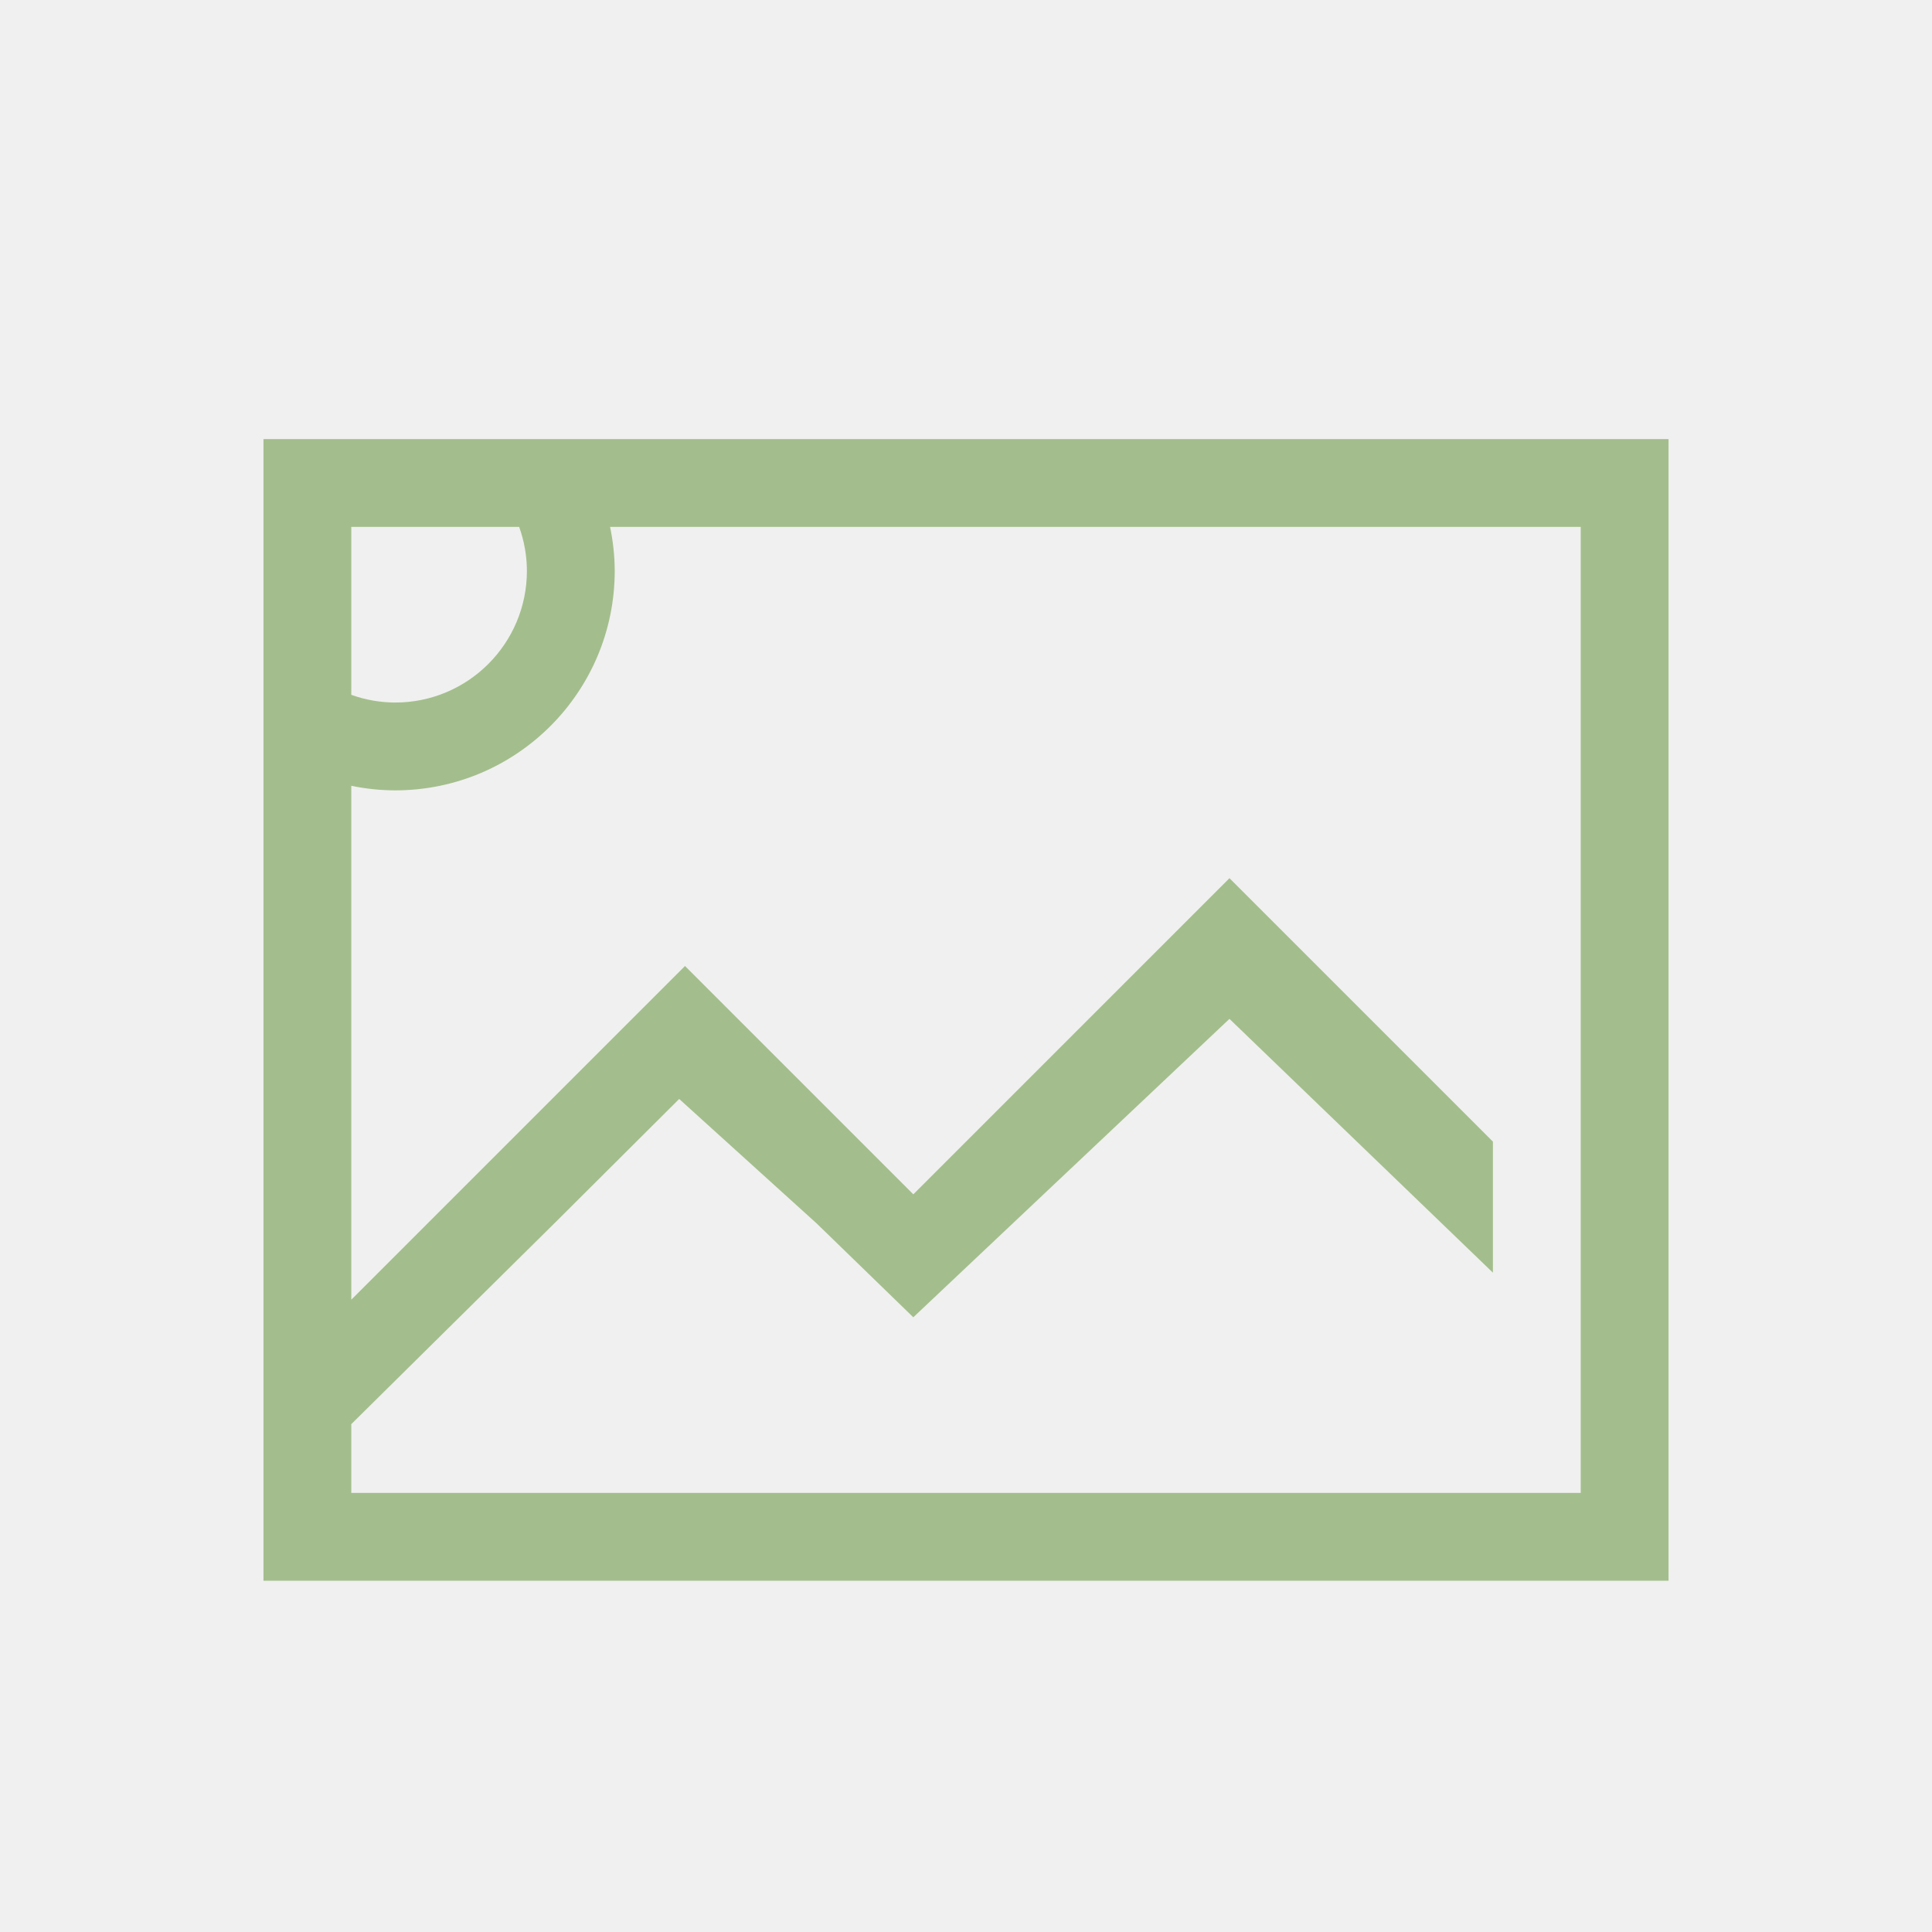
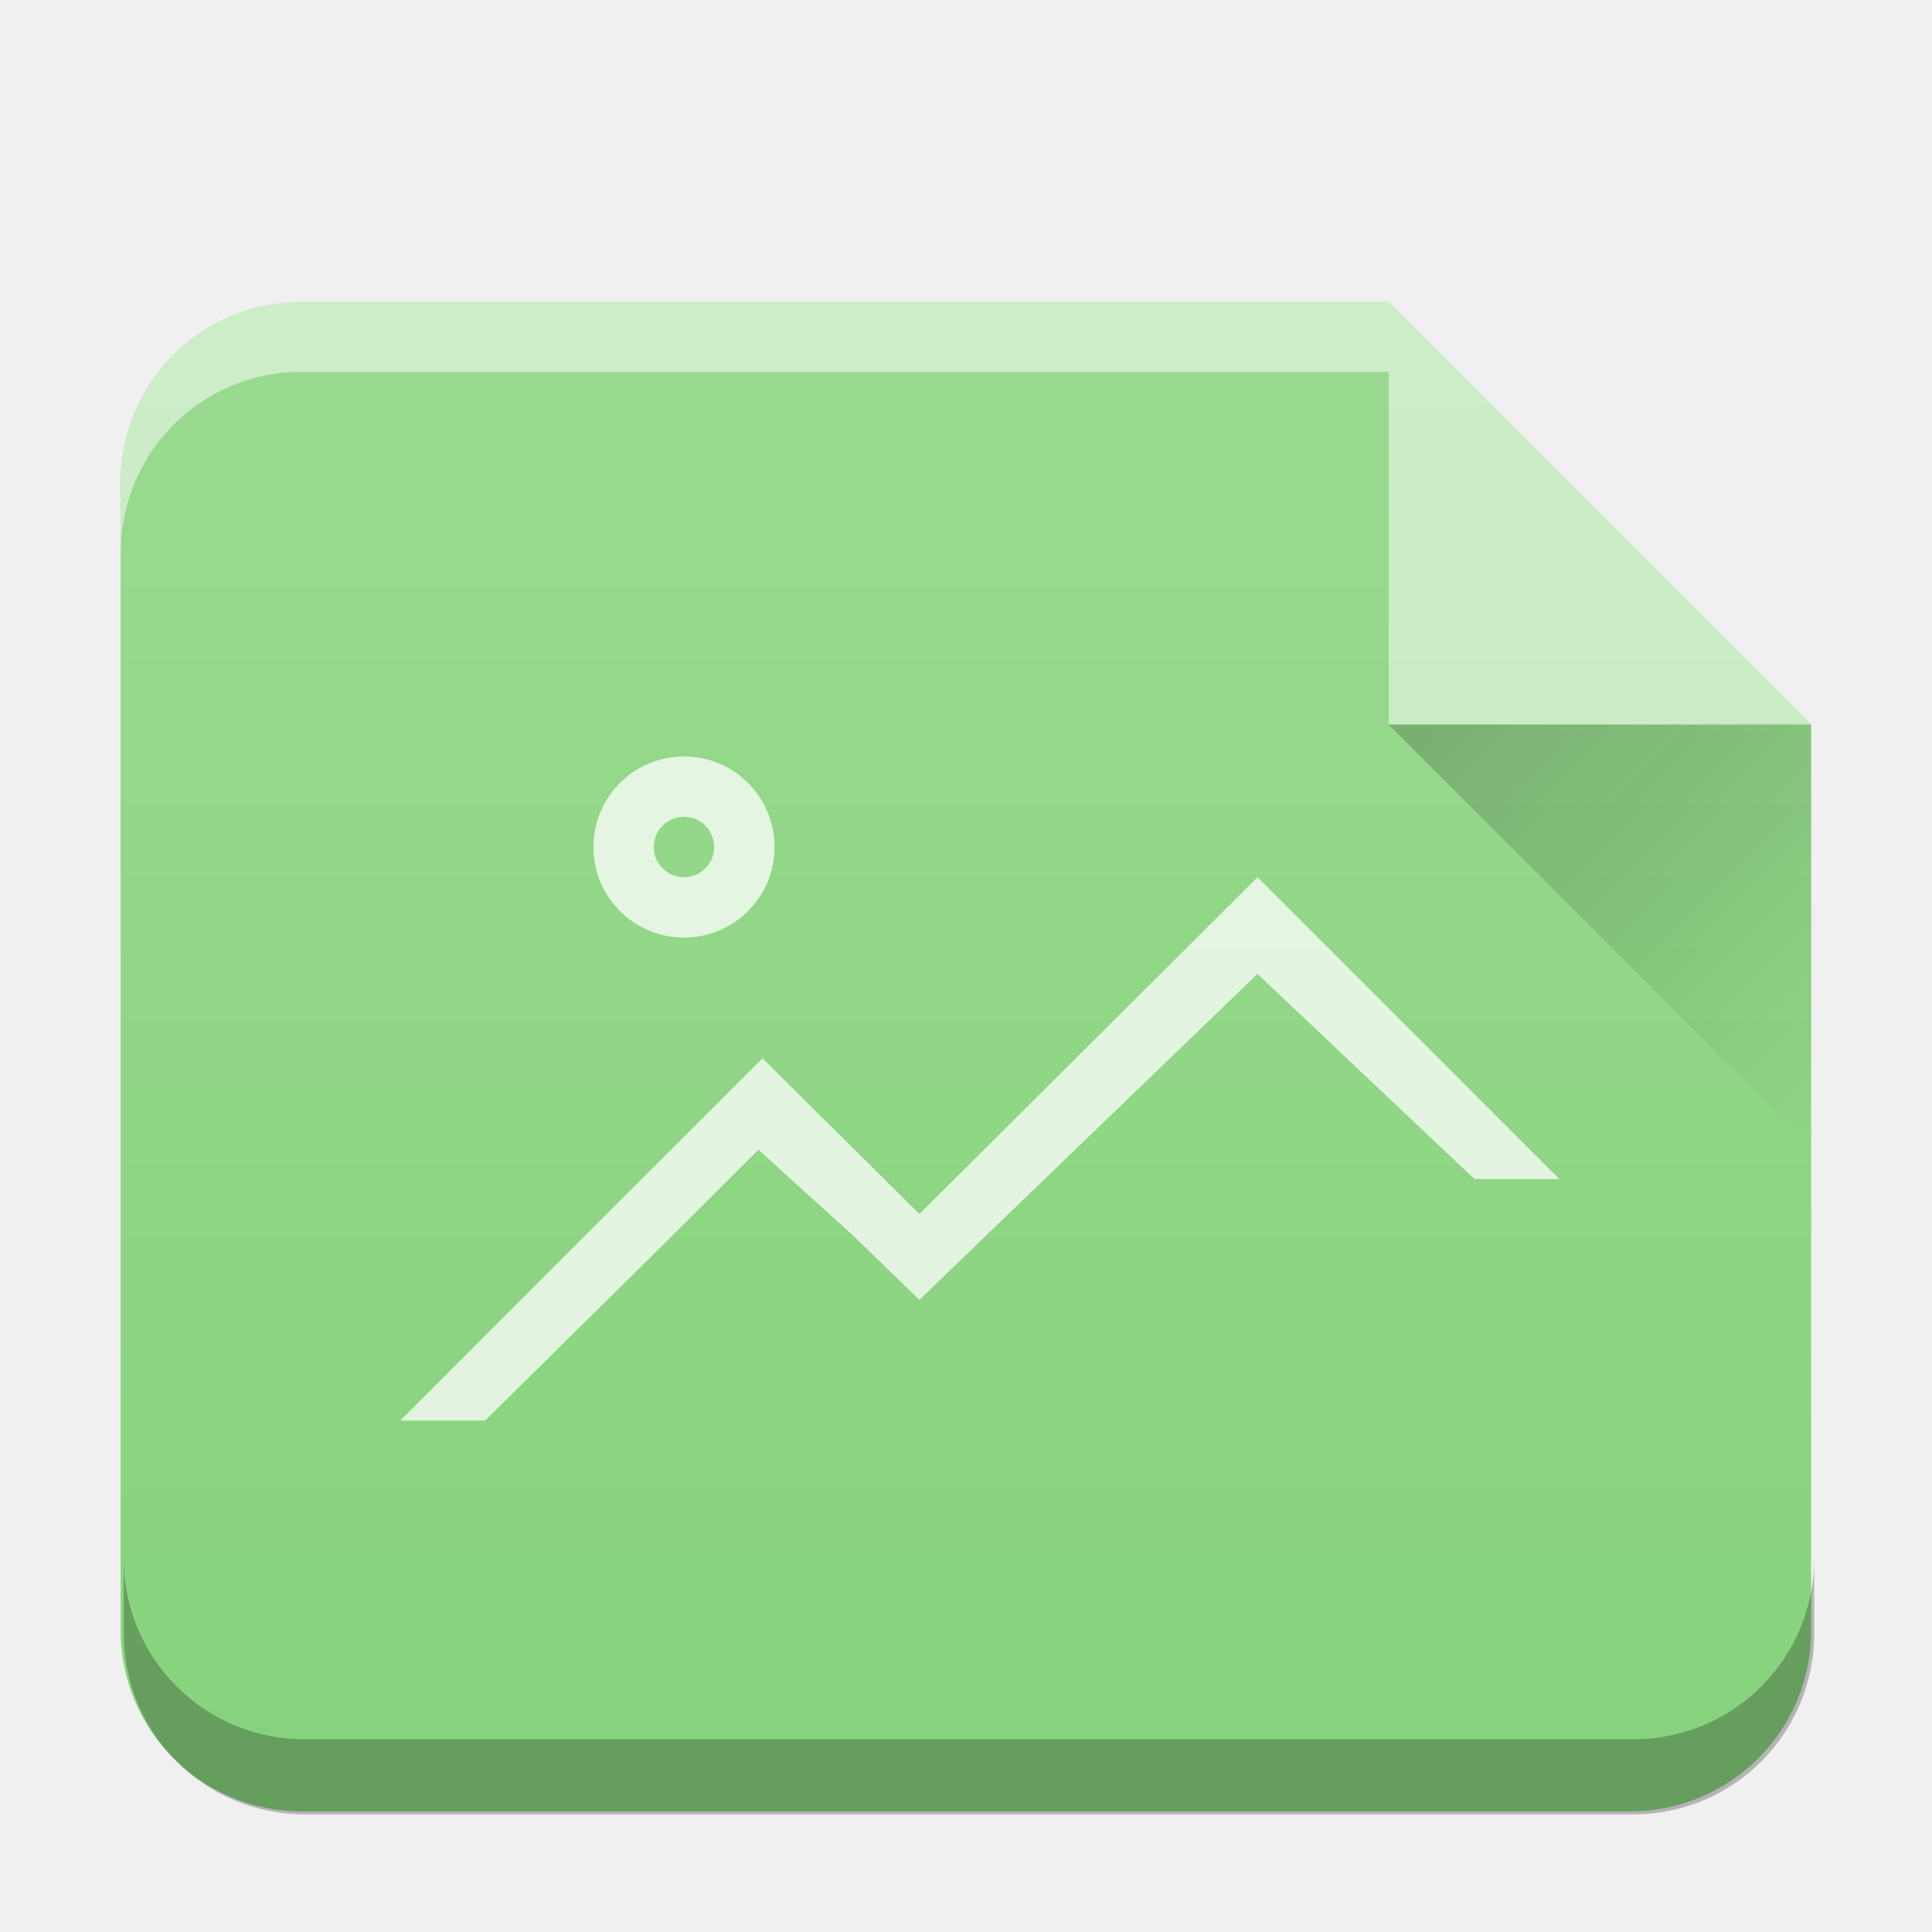
- <svg xmlns="http://www.w3.org/2000/svg" width="22" height="22">
-   <path d="M3 5v13h16V5H3zm1 1h1.912A1.5 1.5 0 0 1 6 6.5 1.5 1.5 0 0 1 4.5 8a1.5 1.5 0 0 1-.5-.088V6zm2.947 0H18v11H4V16.217l2.326-2.3 1.408-1.403L9.3 13.932 10.4 15l3.6-3.398 3 2.89V13l-3-3-3.6 3.6L7.8 11 4 14.8V8.948A2.5 2.5 0 0 0 4.5 9 2.5 2.5 0 0 0 7 6.5a2.5 2.5 0 0 0-.053-.5z" fill="#a3be8c" overflow="visible" style="isolation:auto;mix-blend-mode:normal" />
+ <svg xmlns="http://www.w3.org/2000/svg" xmlns:xlink="http://www.w3.org/1999/xlink" width="32" height="32" version="1.1" id="svg32">
+   <defs id="defs14">
+     <linearGradient id="b" y1="17" x1="47" y2="24" gradientUnits="userSpaceOnUse" x2="54" gradientTransform="translate(360.57 510.8)">
+       <stop stop-color="#060606" id="stop2" />
+       <stop offset="1" stop-opacity="0" id="stop4" />
+     </linearGradient>
+     <linearGradient xlink:href="#a" id="c" x1="-.978" y1="29.155" x2="-.978" y2="-1.341" gradientUnits="userSpaceOnUse" gradientTransform="translate(-20,0.0039997)" />
+     <linearGradient id="a" y1="392.36" y2="320.48" gradientUnits="userSpaceOnUse" x2="0" gradientTransform="matrix(.5 0 0 .42294 418.57 378.93)">
+       <stop stop-color="#fff" stop-opacity="0" id="stop8" />
+       <stop offset="1" stop-color="#fff" stop-opacity=".2" id="stop10" />
+     </linearGradient>
+     <linearGradient xlink:href="#b" id="d" gradientUnits="userSpaceOnUse" gradientTransform="translate(360.57 510.8)" x1="47" y1="17" x2="54" y2="24" />
+   </defs>
+   <path d="M23.002 5.002H4.998c-1.662 0-3 1.338-3 3v19c0 1.662 1.338 3 3 3h22c1.662 0 3-1.338 3-3V11.998l-6.996-6.996z" fill="#87d37c" id="path16" />
+   <path d="M 23.004,5.004 H 5 c -1.662,0 -3,1.338 -3,3 V 27.004 c 0,1.662 1.338,3 3,3 H 27 c 1.662,0 3,-1.338 3,-3 V 12 Z" fill="url(#c)" id="path18" style="fill:url(#c)" />
+   <path d="m 30.049,25.808 a 2.99,2.99 0 0 1 -3,3 H 5.049 a 2.99,2.99 0 0 1 -3,-3 v 1.244 c 0,1.662 1.338,3 3,3 H 27.049 c 1.662,0 3,-1.338 3,-3 z" opacity="0.25" id="path20" />
+   <path d="M 23.002,5.002 H 5 c -1.662,0 -3,1.338 -3,3 v 1.156 a 2.99,2.99 0 0 1 3,-3 h 18.002 z" opacity="0.5" fill="#ffffff" id="path22" />
+   <g fill-rule="evenodd" id="g28">
+     <path d="M30 12l-7-7v7z" opacity=".5" fill="#fff" id="path24" />
+     <path d="M407.57 527.8l7 7v-7z" opacity=".2" fill="url(#d)" transform="translate(-384.57 -515.8)" id="path26" />
+   </g>
+   <path d="m 11.329,12.529 a 1.5,1.5 0 0 0 -1.5,1.5 1.5,1.5 0 0 0 1.5,1.5 1.5,1.5 0 0 0 1.5,-1.5 1.5,1.5 0 0 0 -1.5,-1.5 m 0,1 a 0.5,0.5 0 0 1 0.5,0.5 0.5,0.5 0 0 1 -0.5,0.5 0.5,0.5 0 0 1 -0.5,-0.5 0.5,0.5 0 0 1 0.5,-0.5 m 9.5,1 -5.6,5.58 -2.6,-2.58 -6,6 h 1.406 l 3.12,-3.082 1.407,-1.404 1.564,1.418 1.102,1.068 5.6,-5.398 3.594,3.398 h 1.406 z" color="#000000" opacity="0.75" fill="#ffffff" id="path30" />
</svg>
